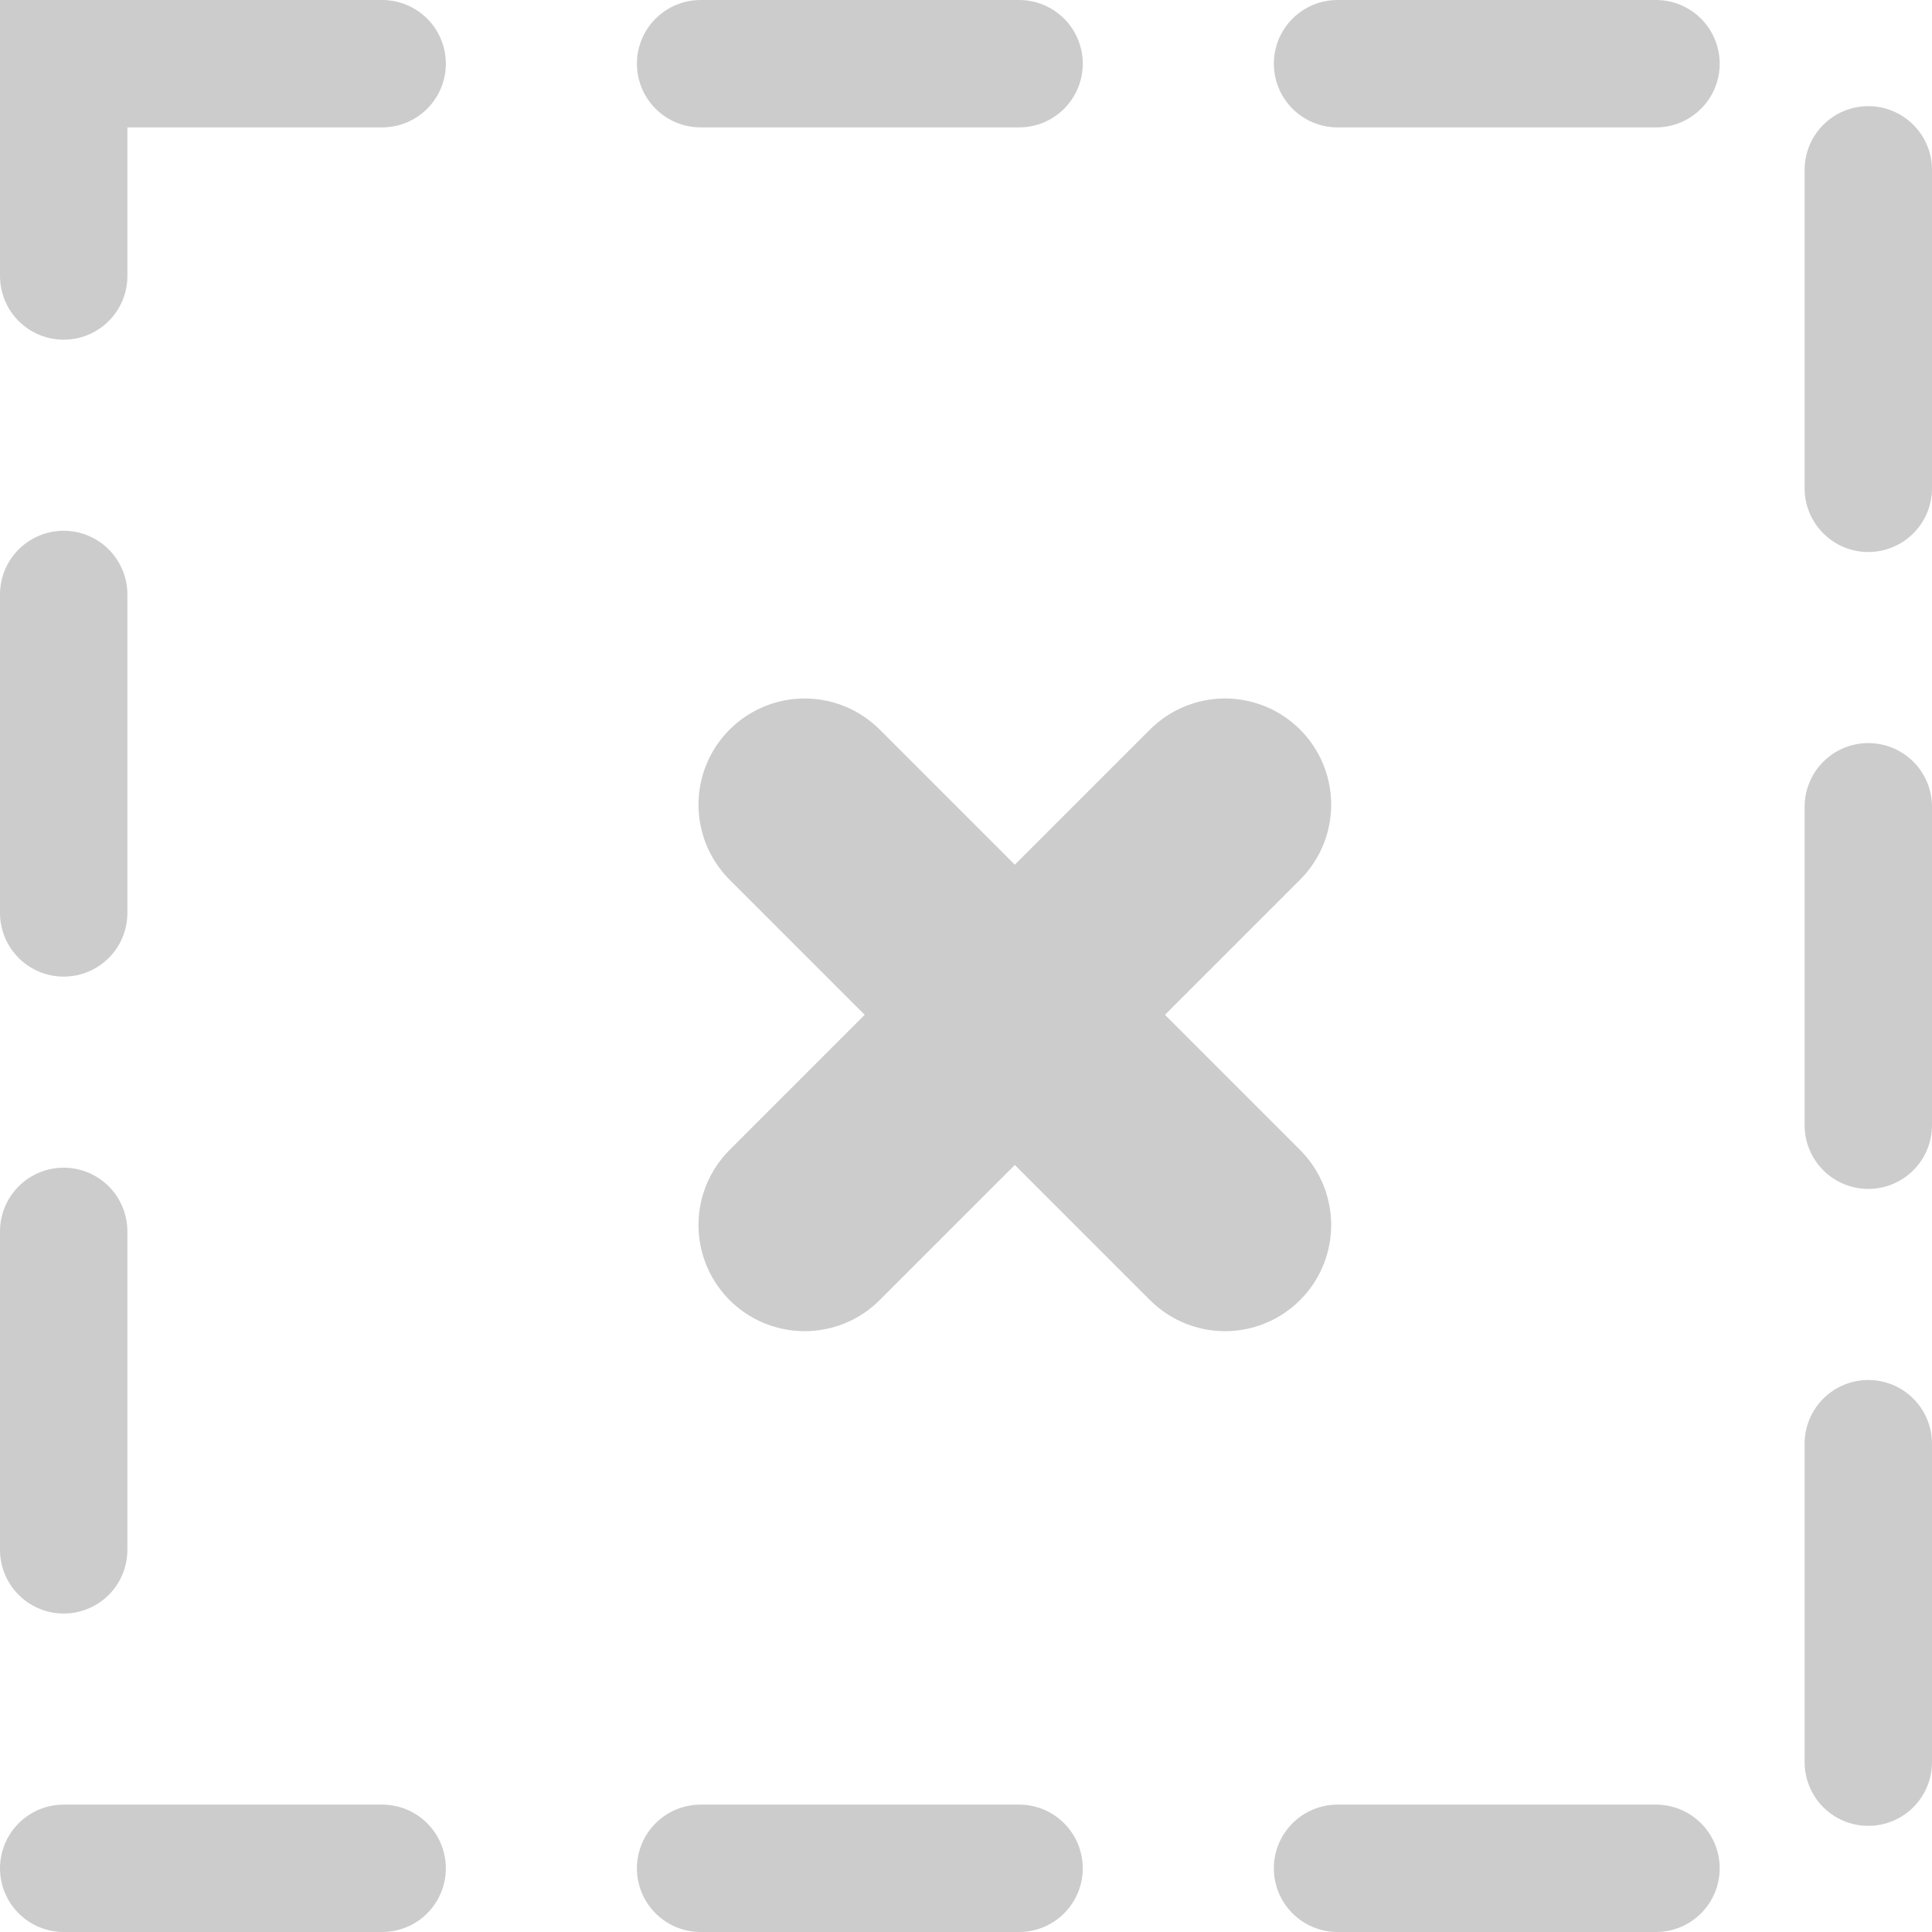
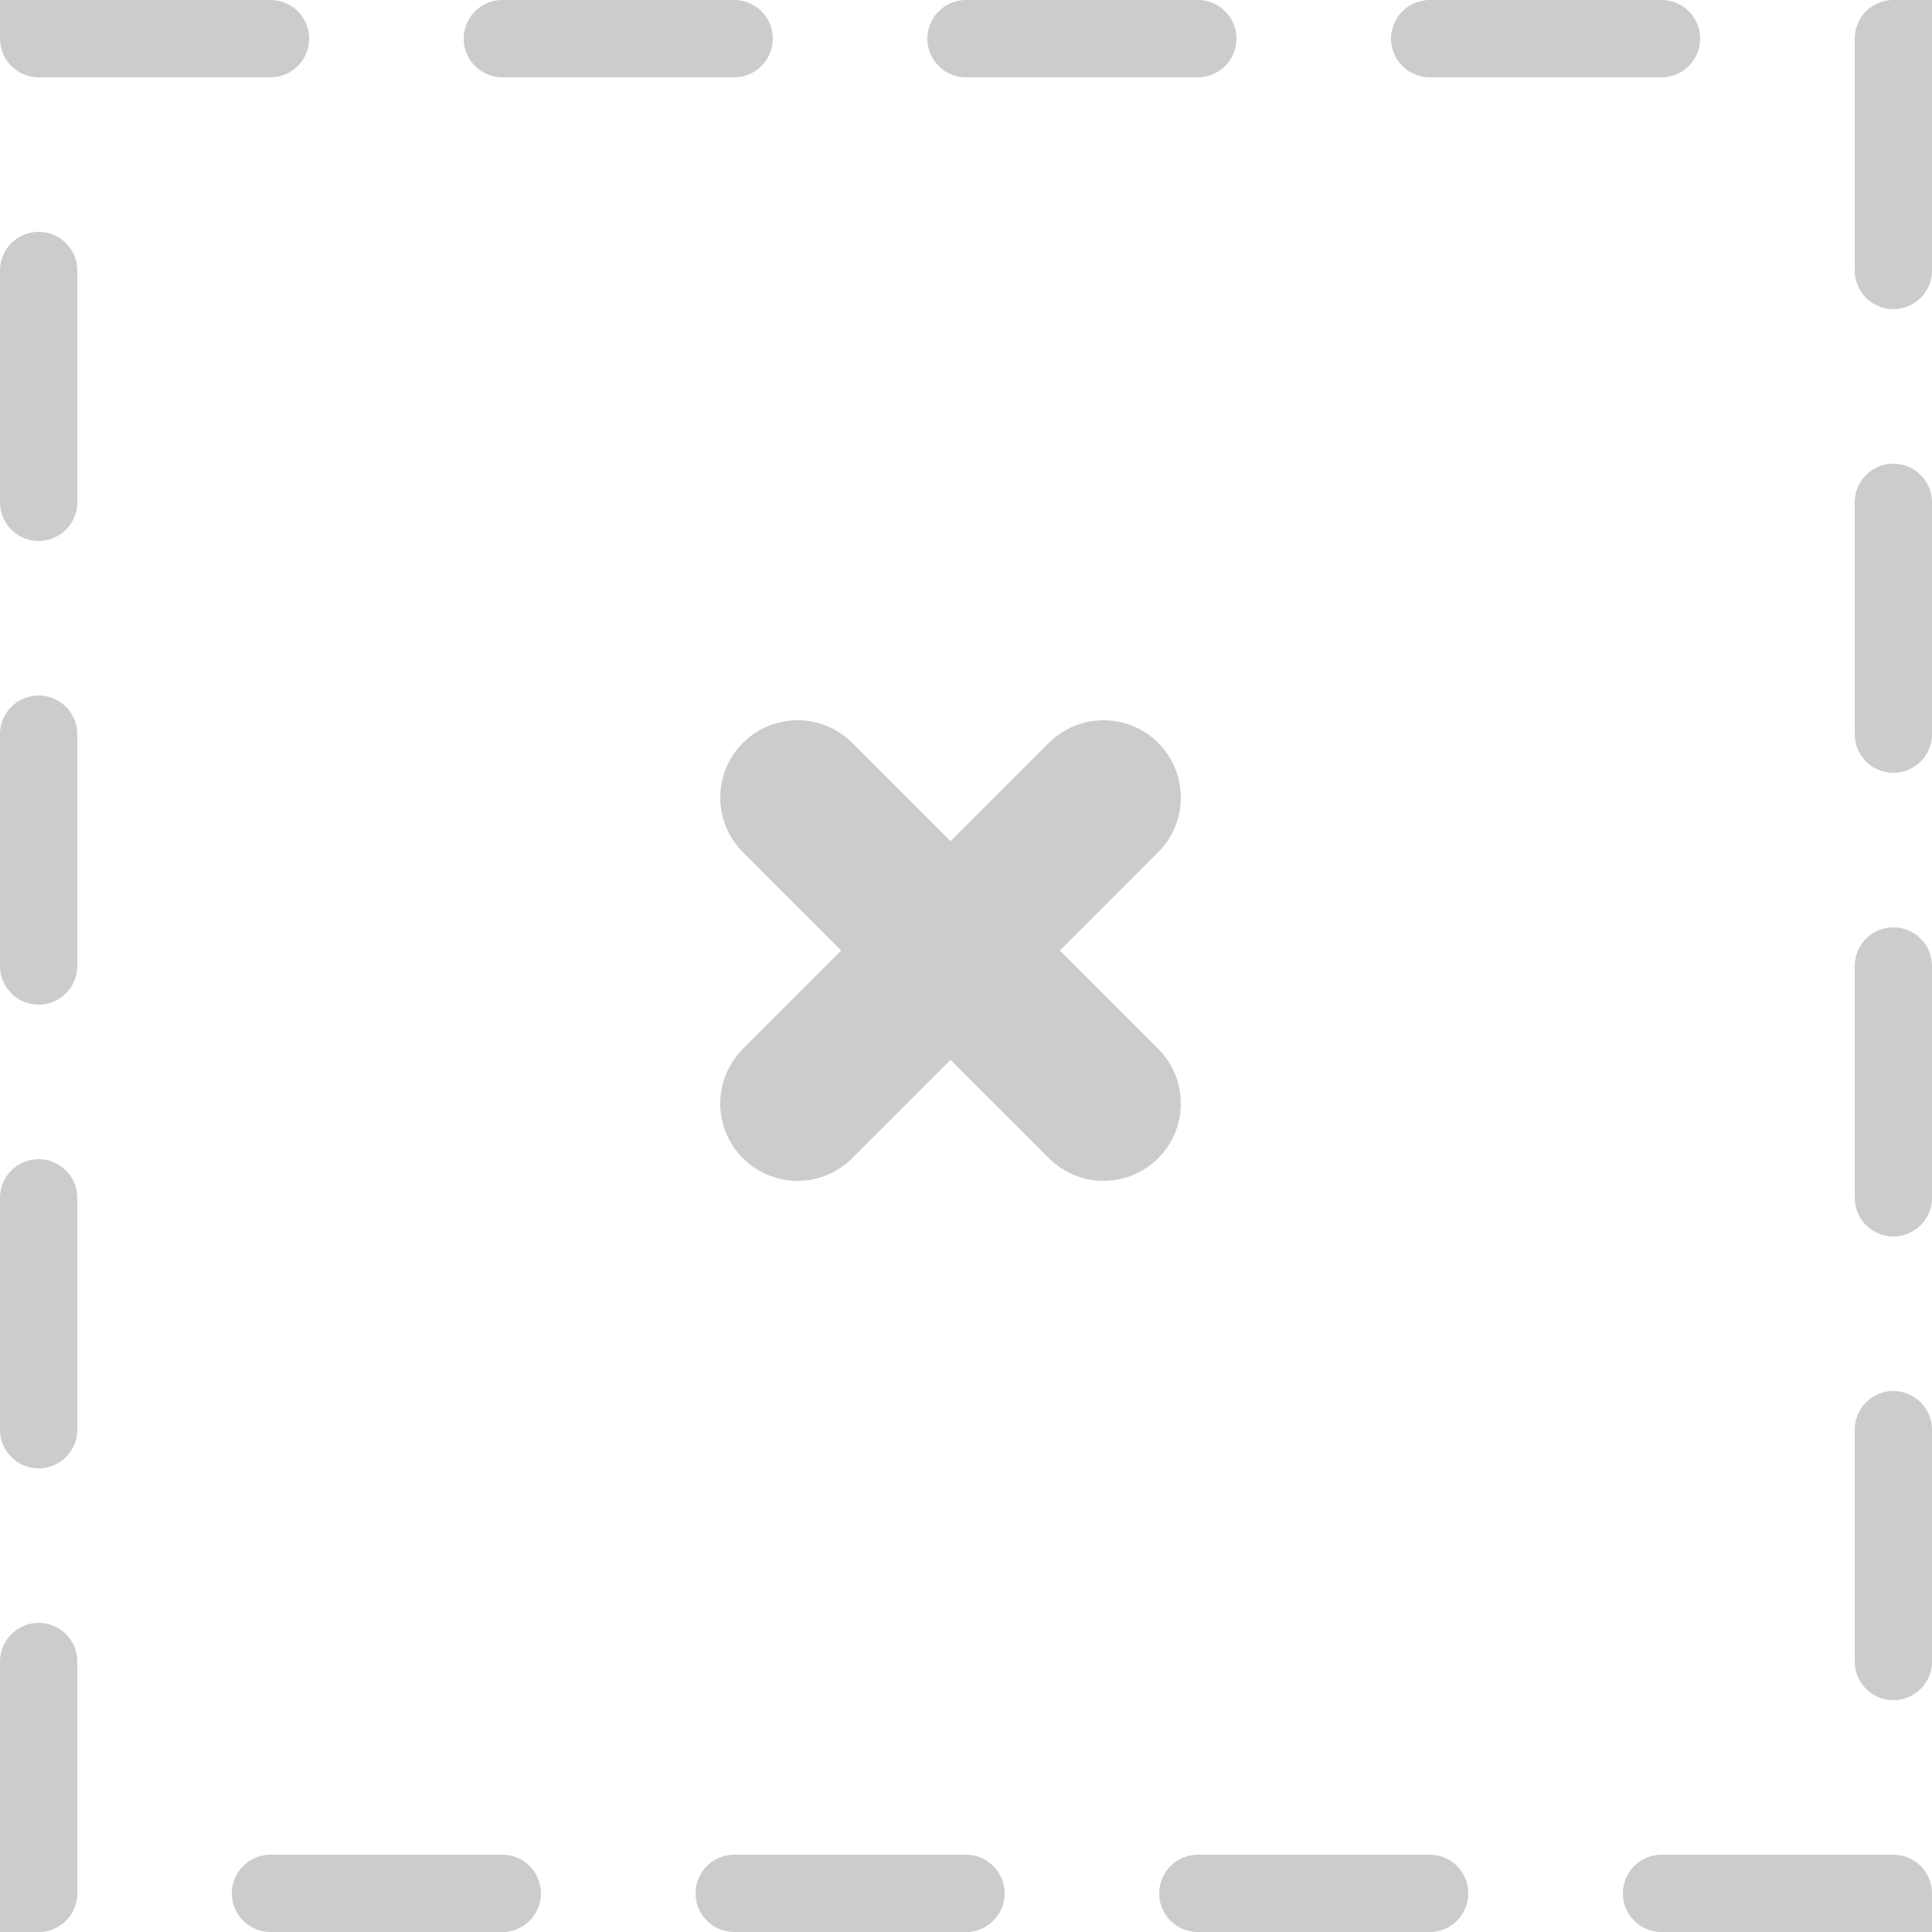
- <svg xmlns="http://www.w3.org/2000/svg" preserveAspectRatio="none" width="100%" height="100%" overflow="visible" style="display: block;" viewBox="0 0 18.2 18.2" fill="none">
-   <g id="Frame 3">
-     <rect x="0.6" y="0.6" width="17" height="17" stroke="#CCCCCC" stroke-width="1.2" stroke-linecap="round" stroke-dasharray="3 3 3 3" />
-     <path id="Vector" d="M7.58 7.58L11.54 11.54M11.54 7.58L7.58 11.54" stroke="#CCCCCC" stroke-width="2" stroke-linecap="round" />
+ <svg xmlns="http://www.w3.org/2000/svg" preserveAspectRatio="none" width="100%" height="100%" overflow="visible" style="display: block;" viewBox="0 0 25 25" fill="none">
+   <g id="Frame 4">
+     <path id="Vector" d="M10.32 10.32L12.3 12.3M12.3 12.3L14.28 14.28M12.3 12.3L14.28 10.32M12.3 12.3L10.32 14.28" stroke="#CCCCCC" stroke-width="2" stroke-linecap="round" />
+     <rect id="Rectangle 25" x="0.5" y="0.5" width="24" height="24" stroke="#CCCCCC" stroke-linecap="round" stroke-dasharray="3 3" />
  </g>
</svg>
